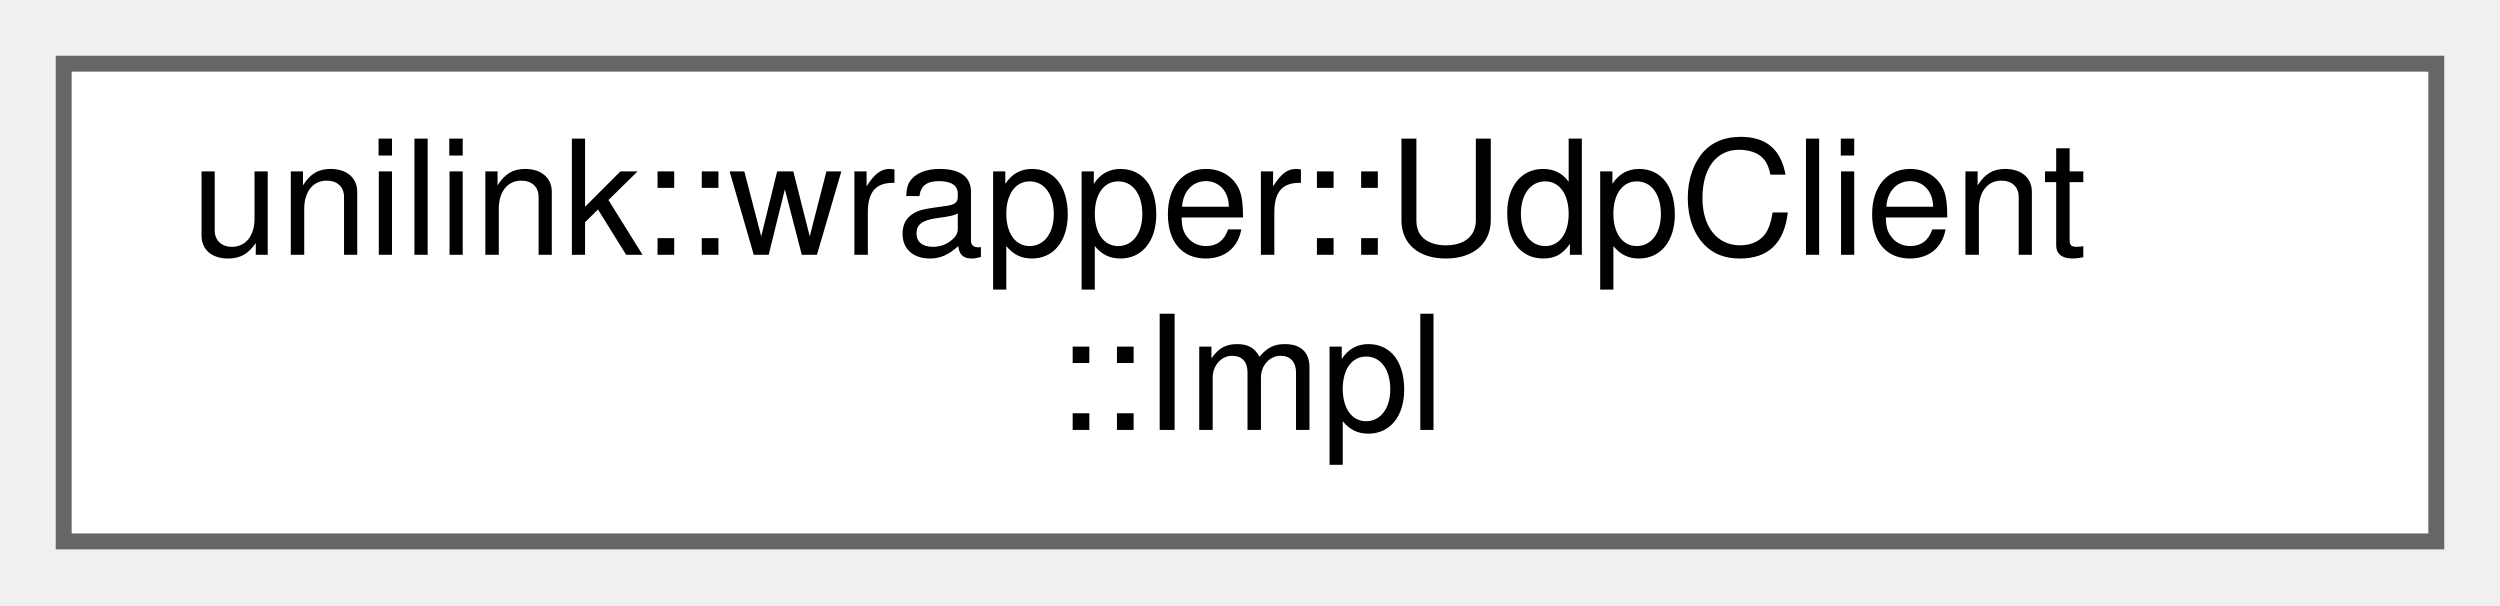
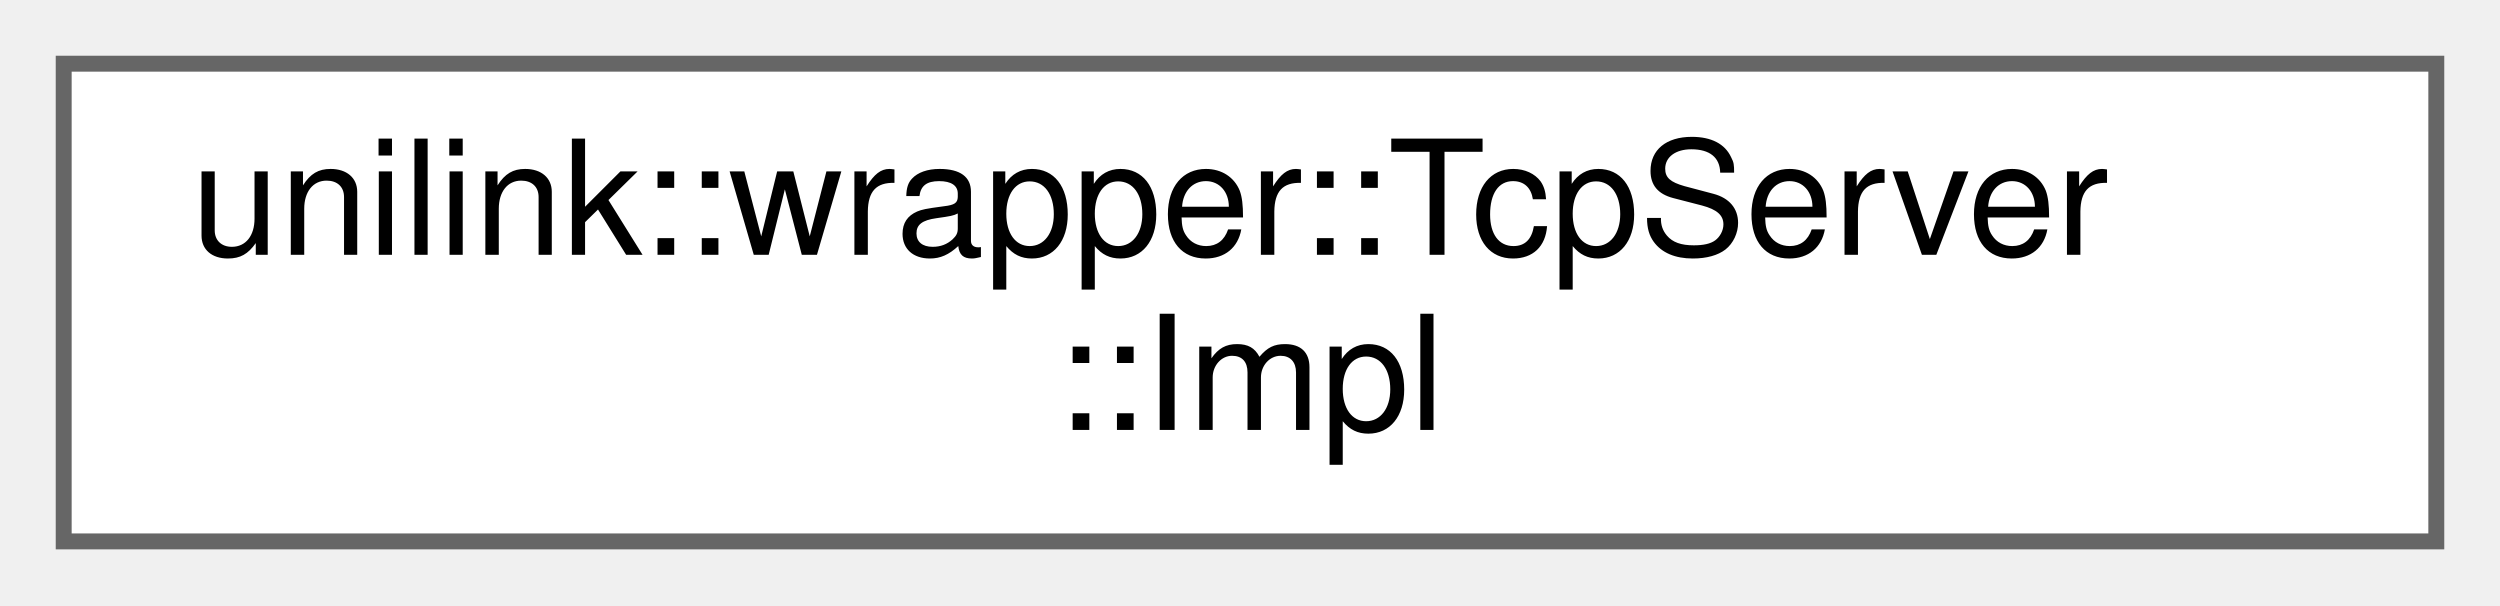
<svg xmlns="http://www.w3.org/2000/svg" xmlns:xlink="http://www.w3.org/1999/xlink" width="157pt" height="38pt" viewBox="0.00 0.00 157.00 38.00">
  <g id="graph0" class="graph" transform="scale(1 1) rotate(0) translate(4 34)">
    <g id="Node000000" class="node">
      <g id="a_Node000000">
-         <a xlink:href="structunilink_1_1wrapper_1_1UdpClient_1_1Impl.html" target="_top" xlink:title=" ">
+         <a xlink:href="structunilink_1_1wrapper_1_1TcpServer_1_1Impl.html" target="_top" xlink:title=" ">
          <polygon fill="white" stroke="#666666" points="149,-30 0,-30 0,0 149,0 149,-30" />
-           <text text-anchor="start" x="8" y="-18" font-family="Helvetica,sans-Serif" font-size="10.00">unilink::wrapper::UdpClient</text>
+           <text text-anchor="start" x="8" y="-18" font-family="Helvetica,sans-Serif" font-size="10.00">unilink::wrapper::TcpServer</text>
          <text text-anchor="middle" x="74.5" y="-7" font-family="Helvetica,sans-Serif" font-size="10.00">::Impl</text>
        </a>
      </g>
    </g>
  </g>
</svg>
